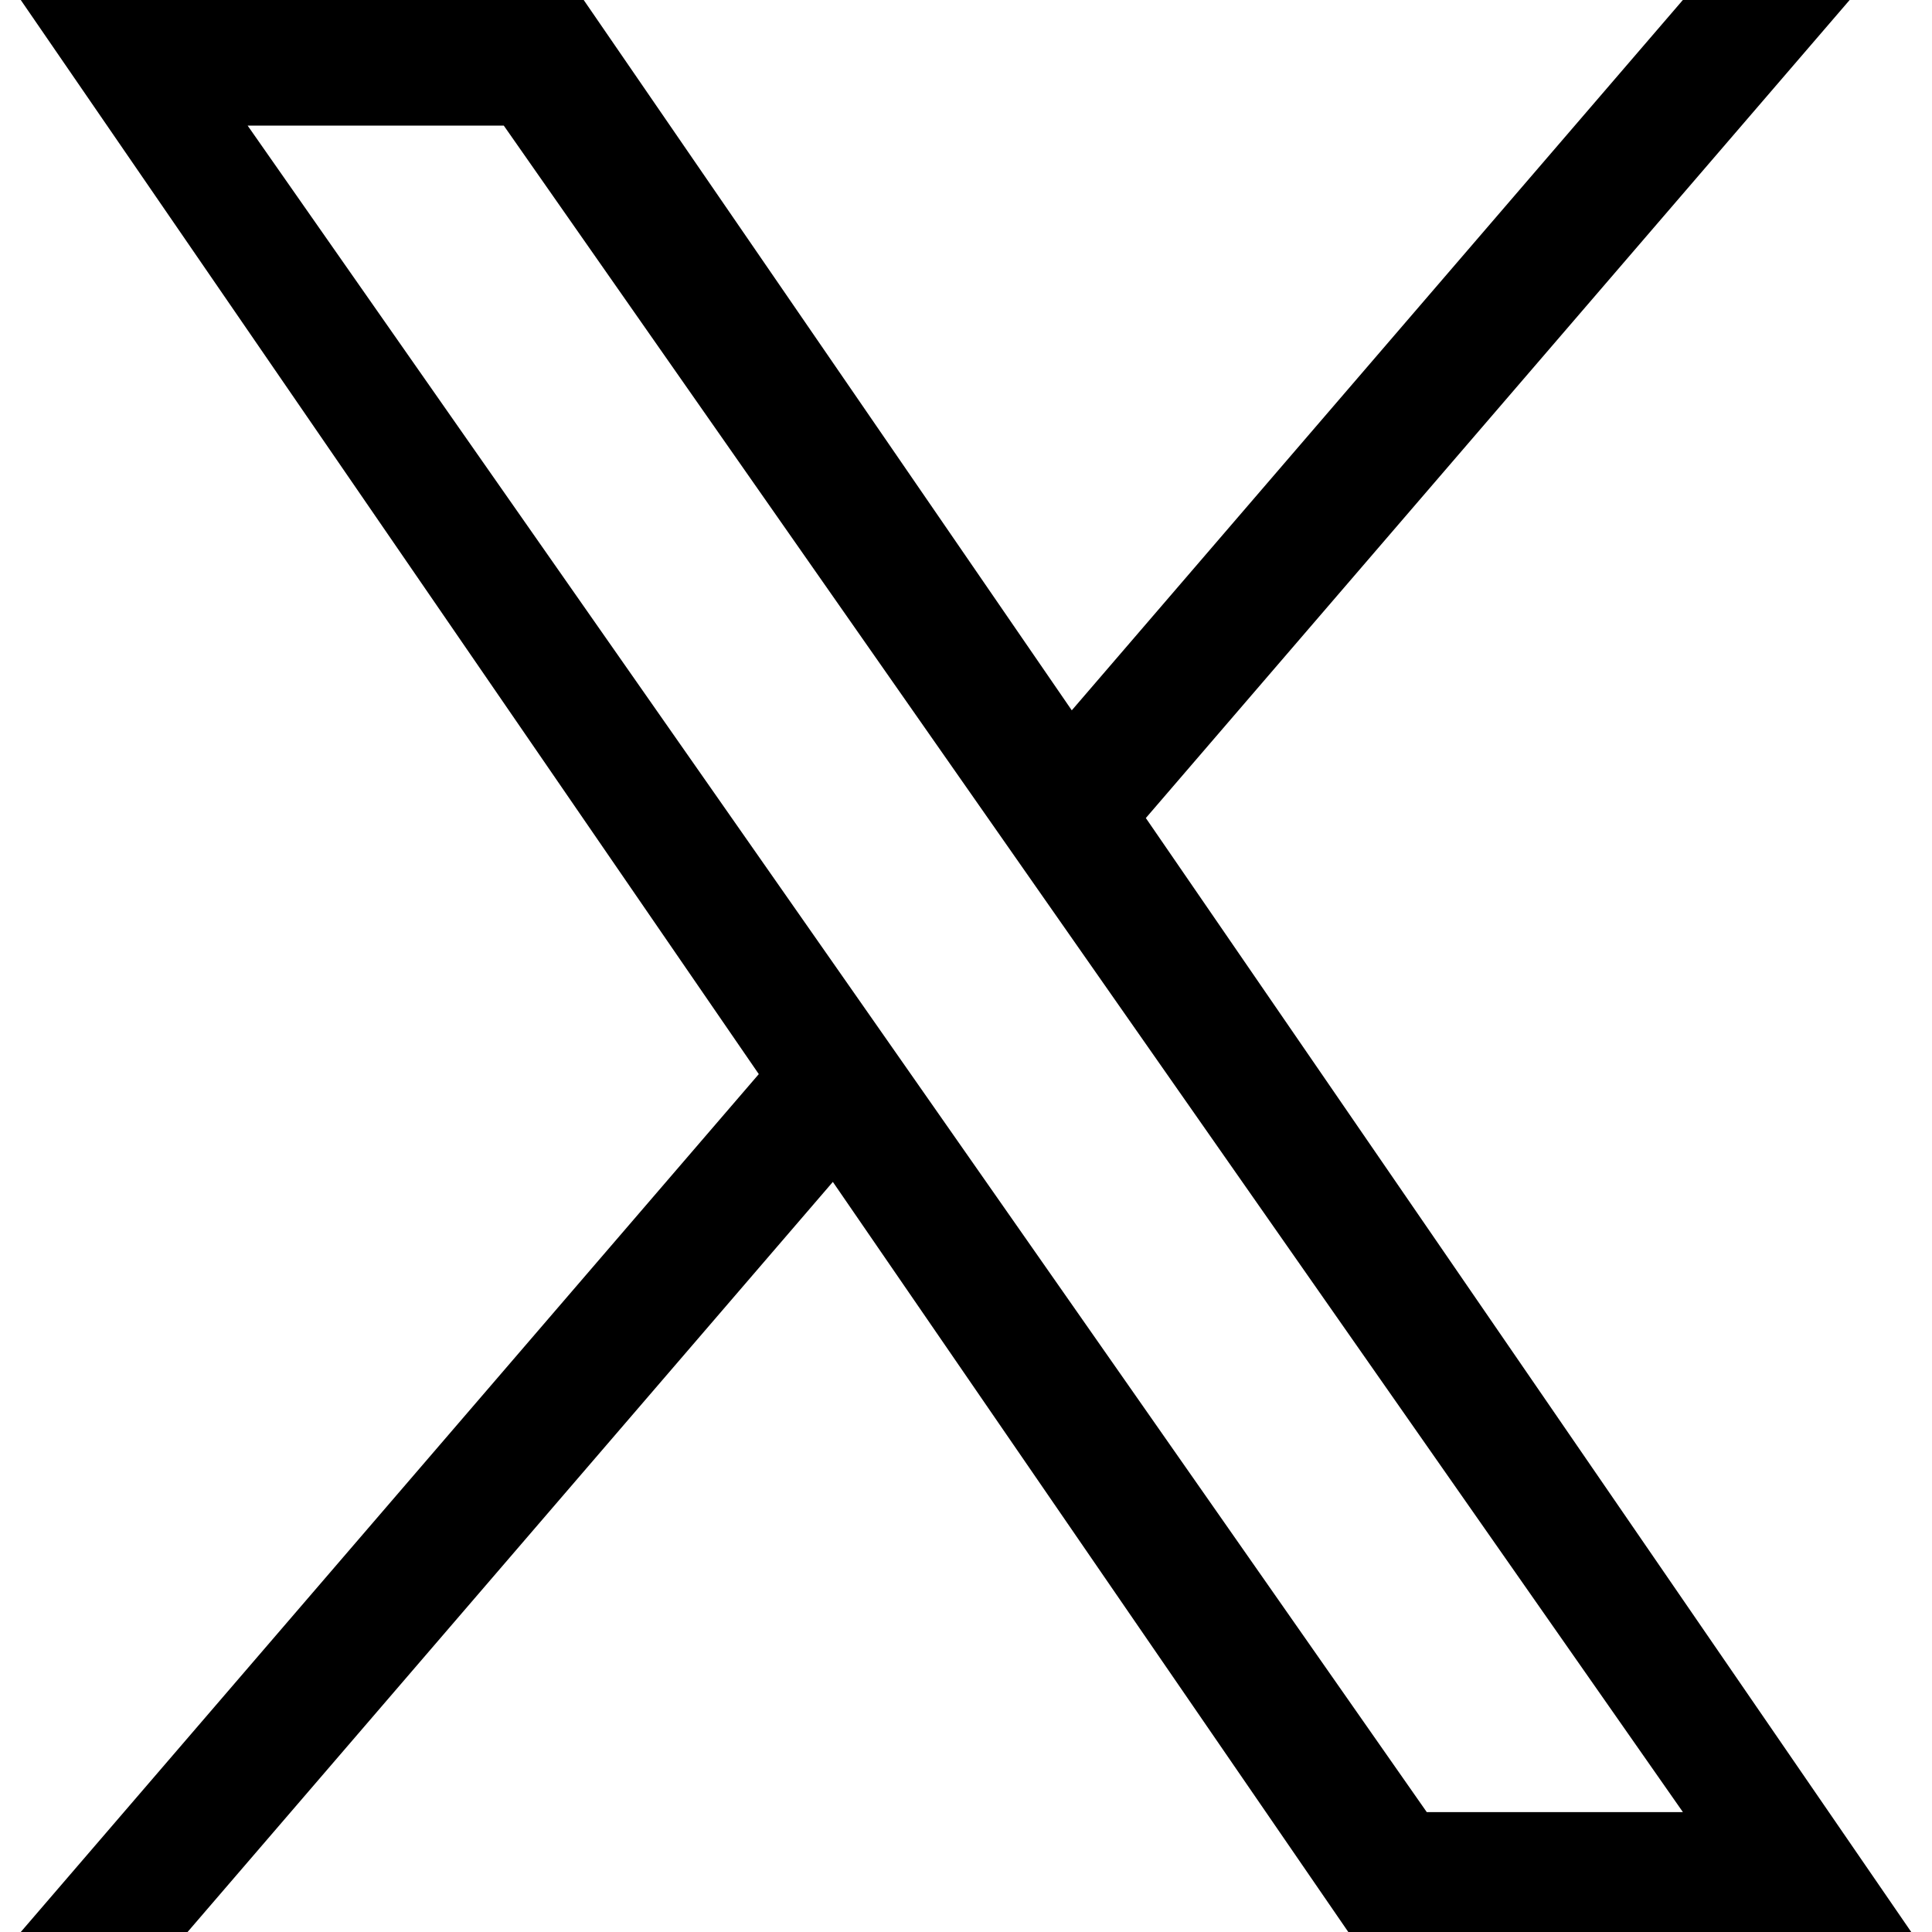
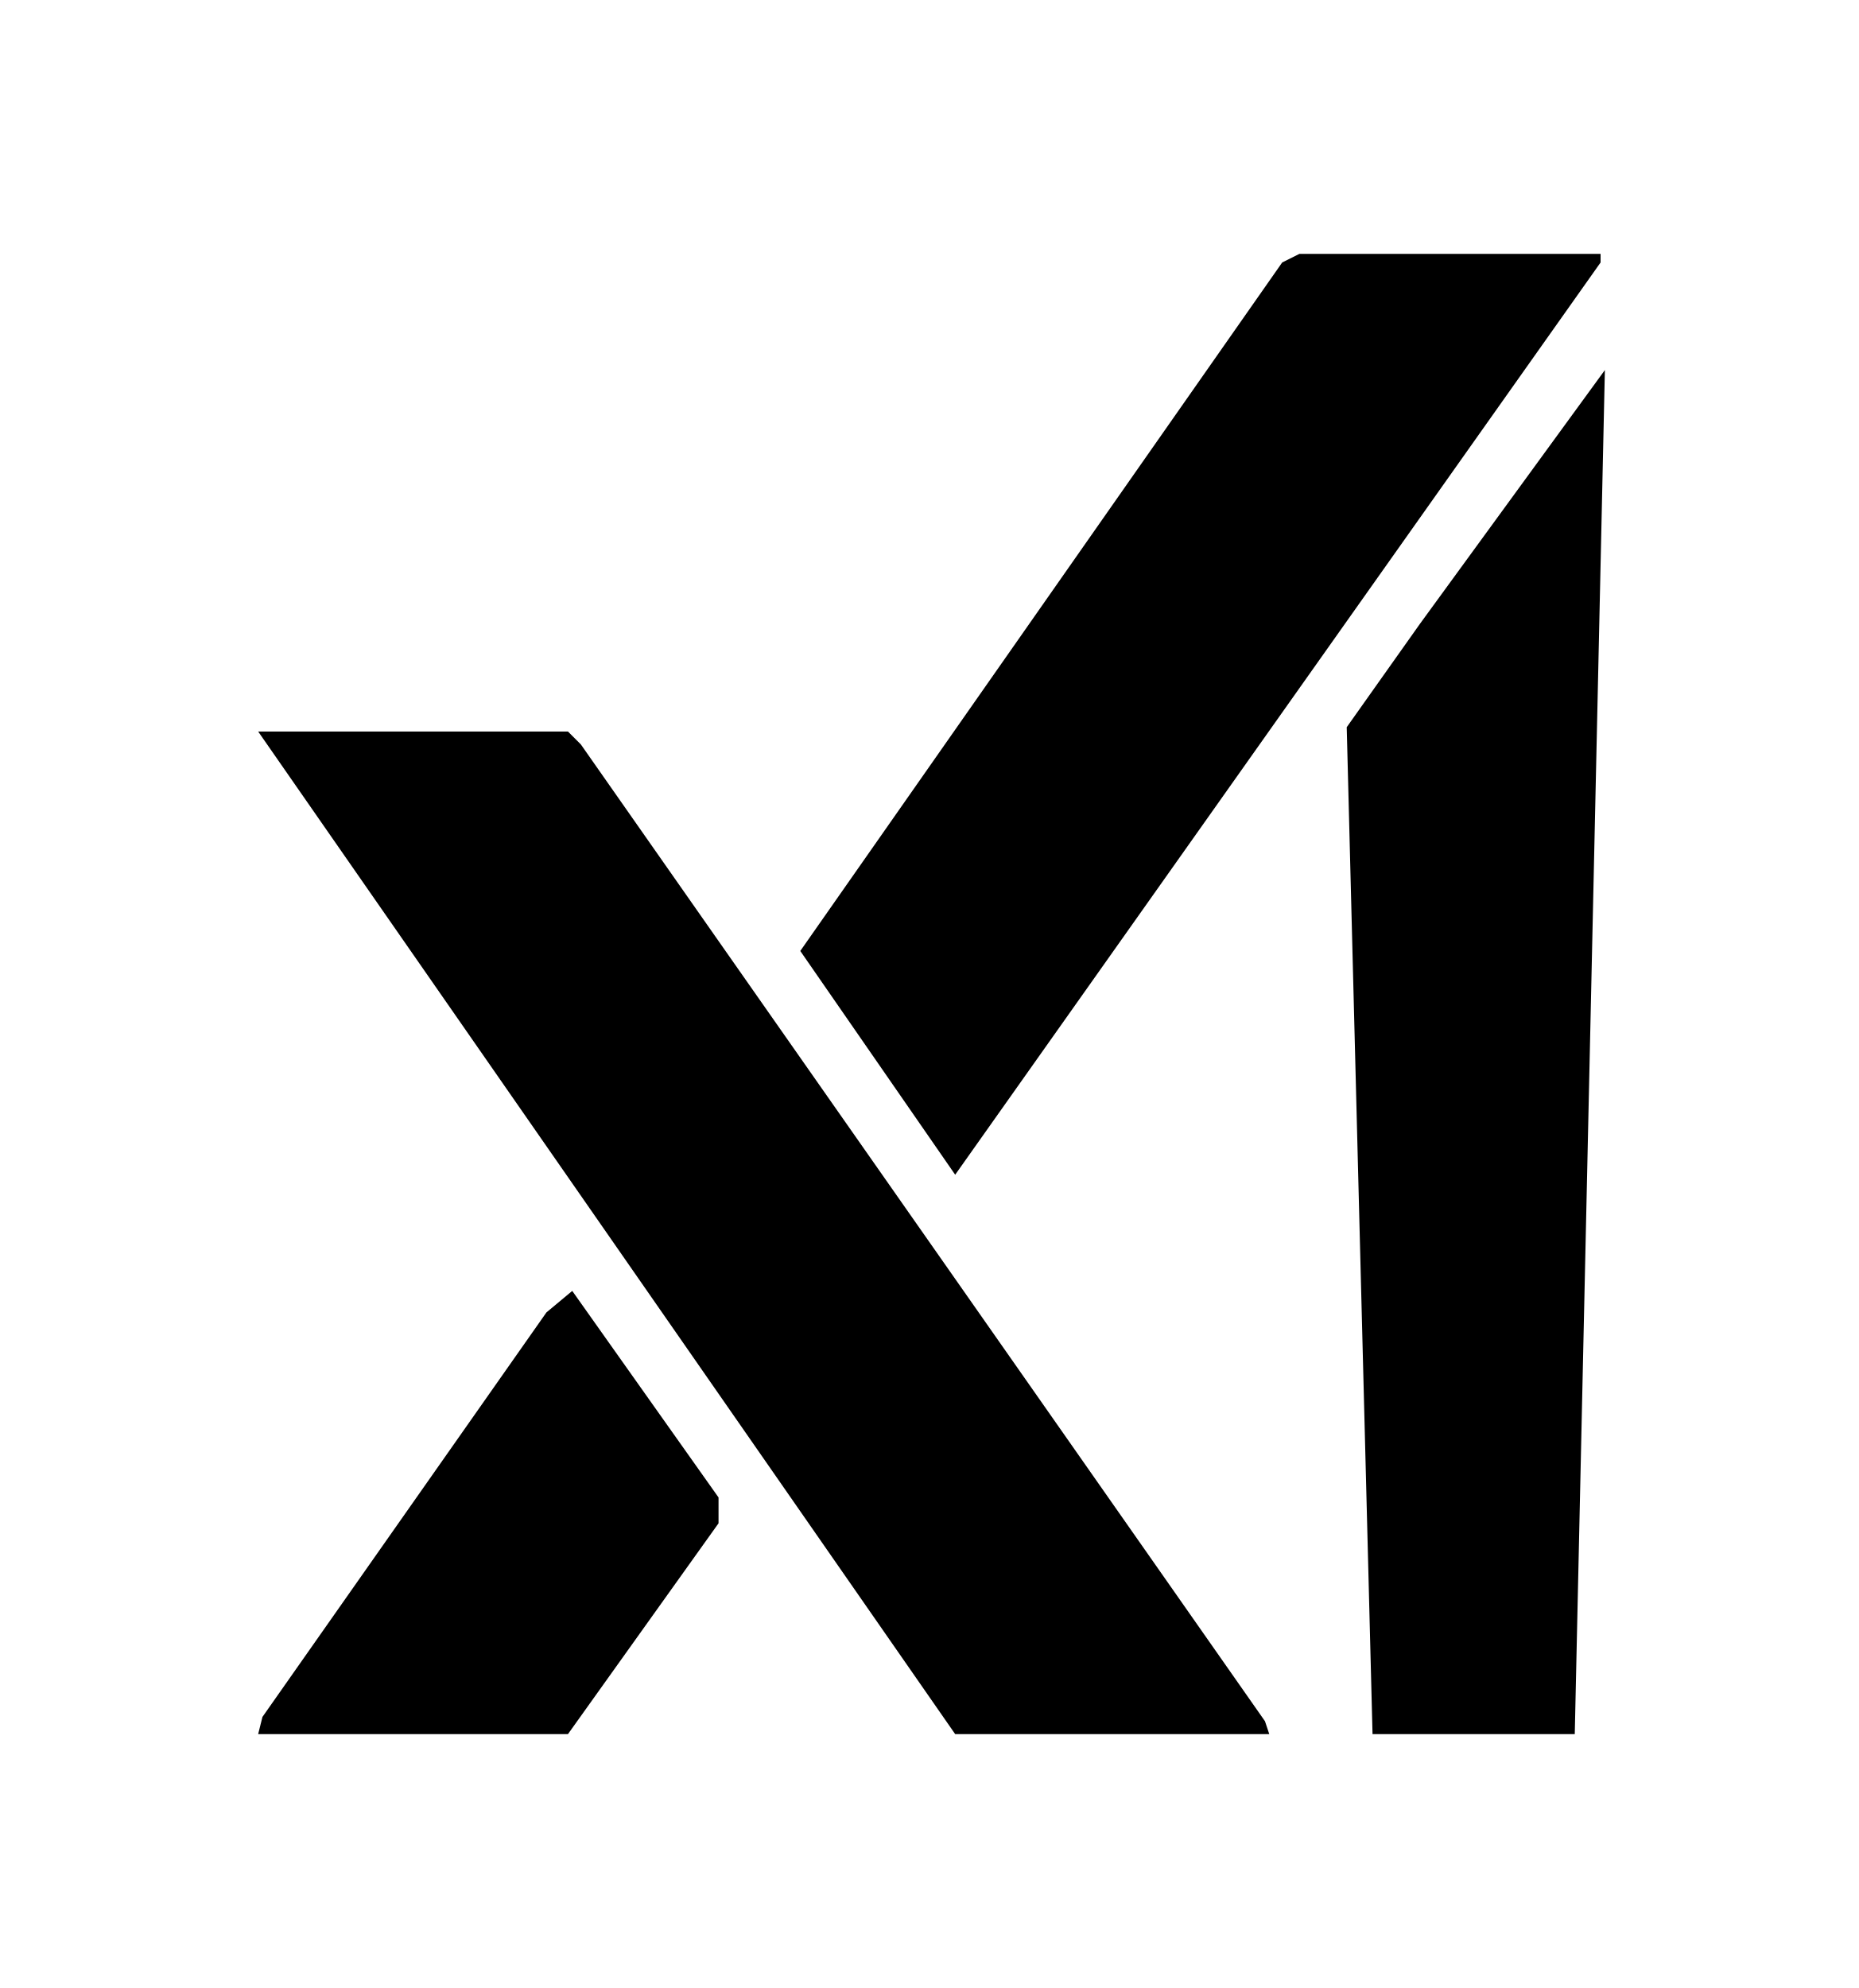
- <svg xmlns="http://www.w3.org/2000/svg" fill="#000000" role="img" viewBox="0 0 24 24">
-   <path d="M14.234 10.162 22.977 0h-2.072l-7.591 8.824L7.251 0H.258l9.168 13.343L.258 24H2.33l8.016-9.318L16.749 24h6.993zm-2.837 3.299-.929-1.329L3.076 1.56h3.182l5.965 8.532.929 1.329 7.754 11.09h-3.182z" />
+ <svg xmlns="http://www.w3.org/2000/svg" aria-labelledby="xai-title" role="img" viewBox="0 0 432 462">
+   <path d="M286 403 222 403 60 170 132 170 135 173 294 400 295 403z M330 145 373 86 366 403 319 403 313 169 330 145z M302 59 372 59 372 61 222 273 186 221 298 61 302 59z M73 403 60 403 61 399 127 305 133 300 167 348 167 354 132 403 73 403z" fill="#000" />
</svg>
